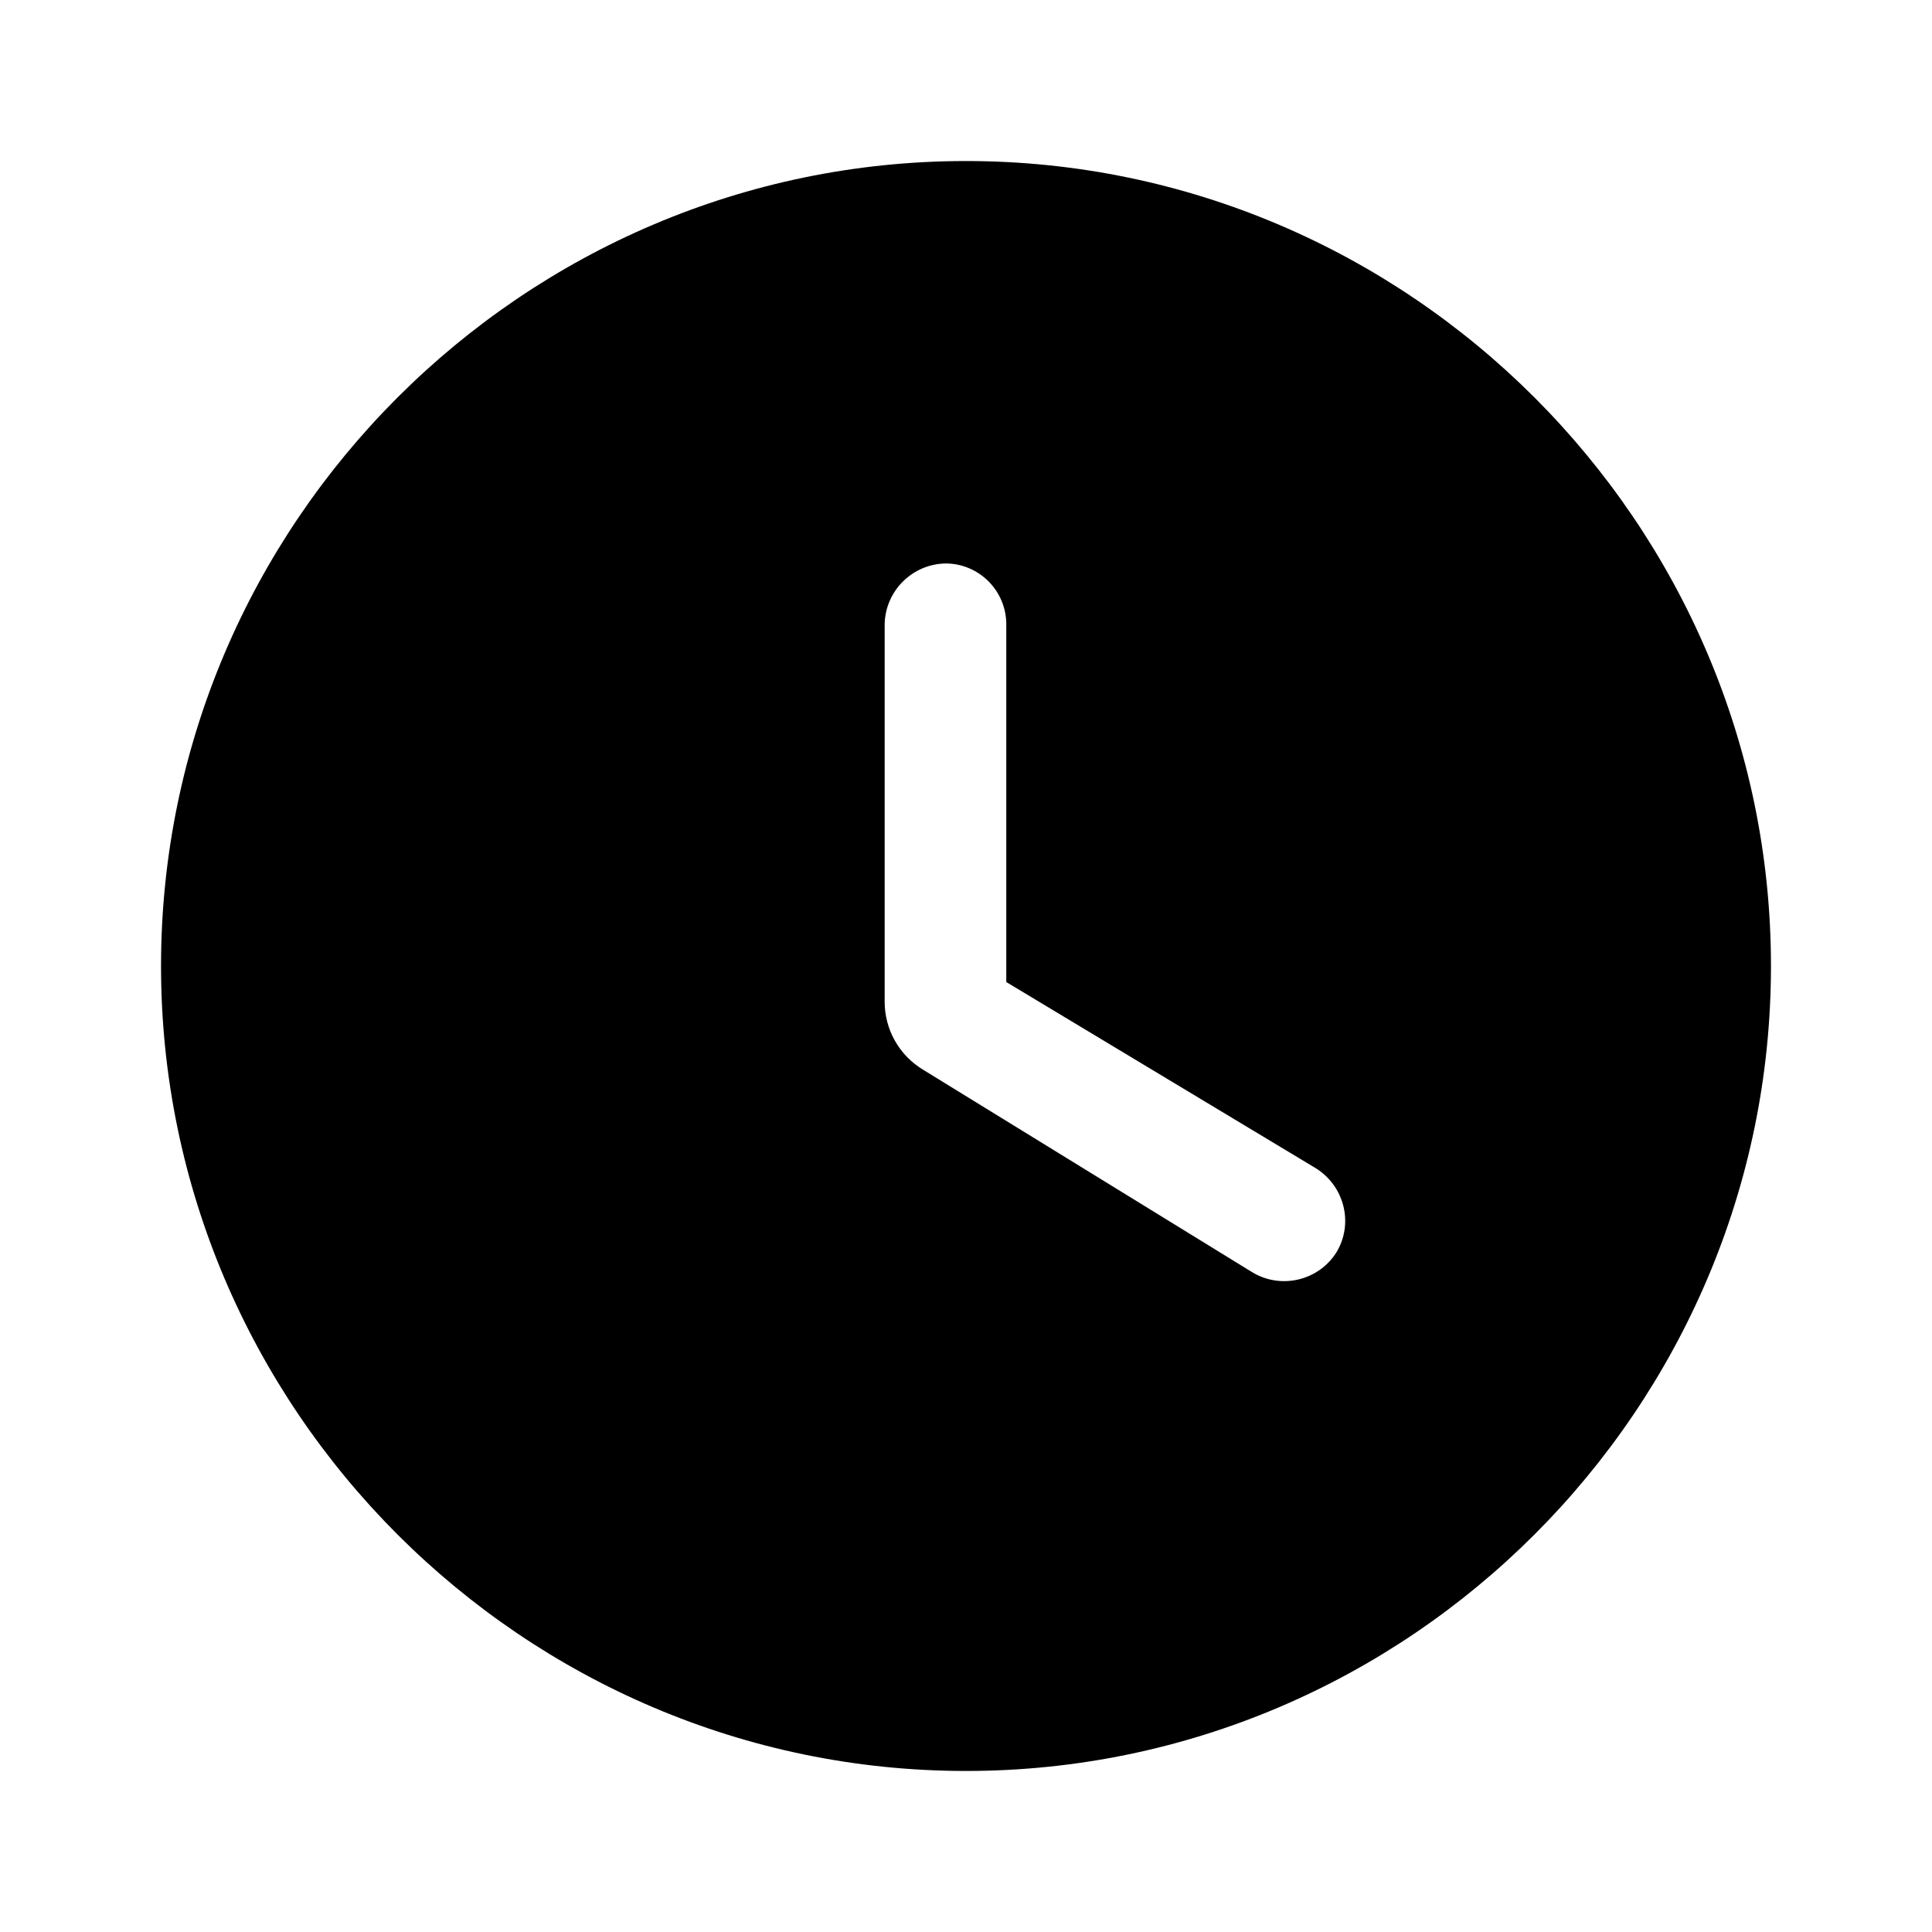
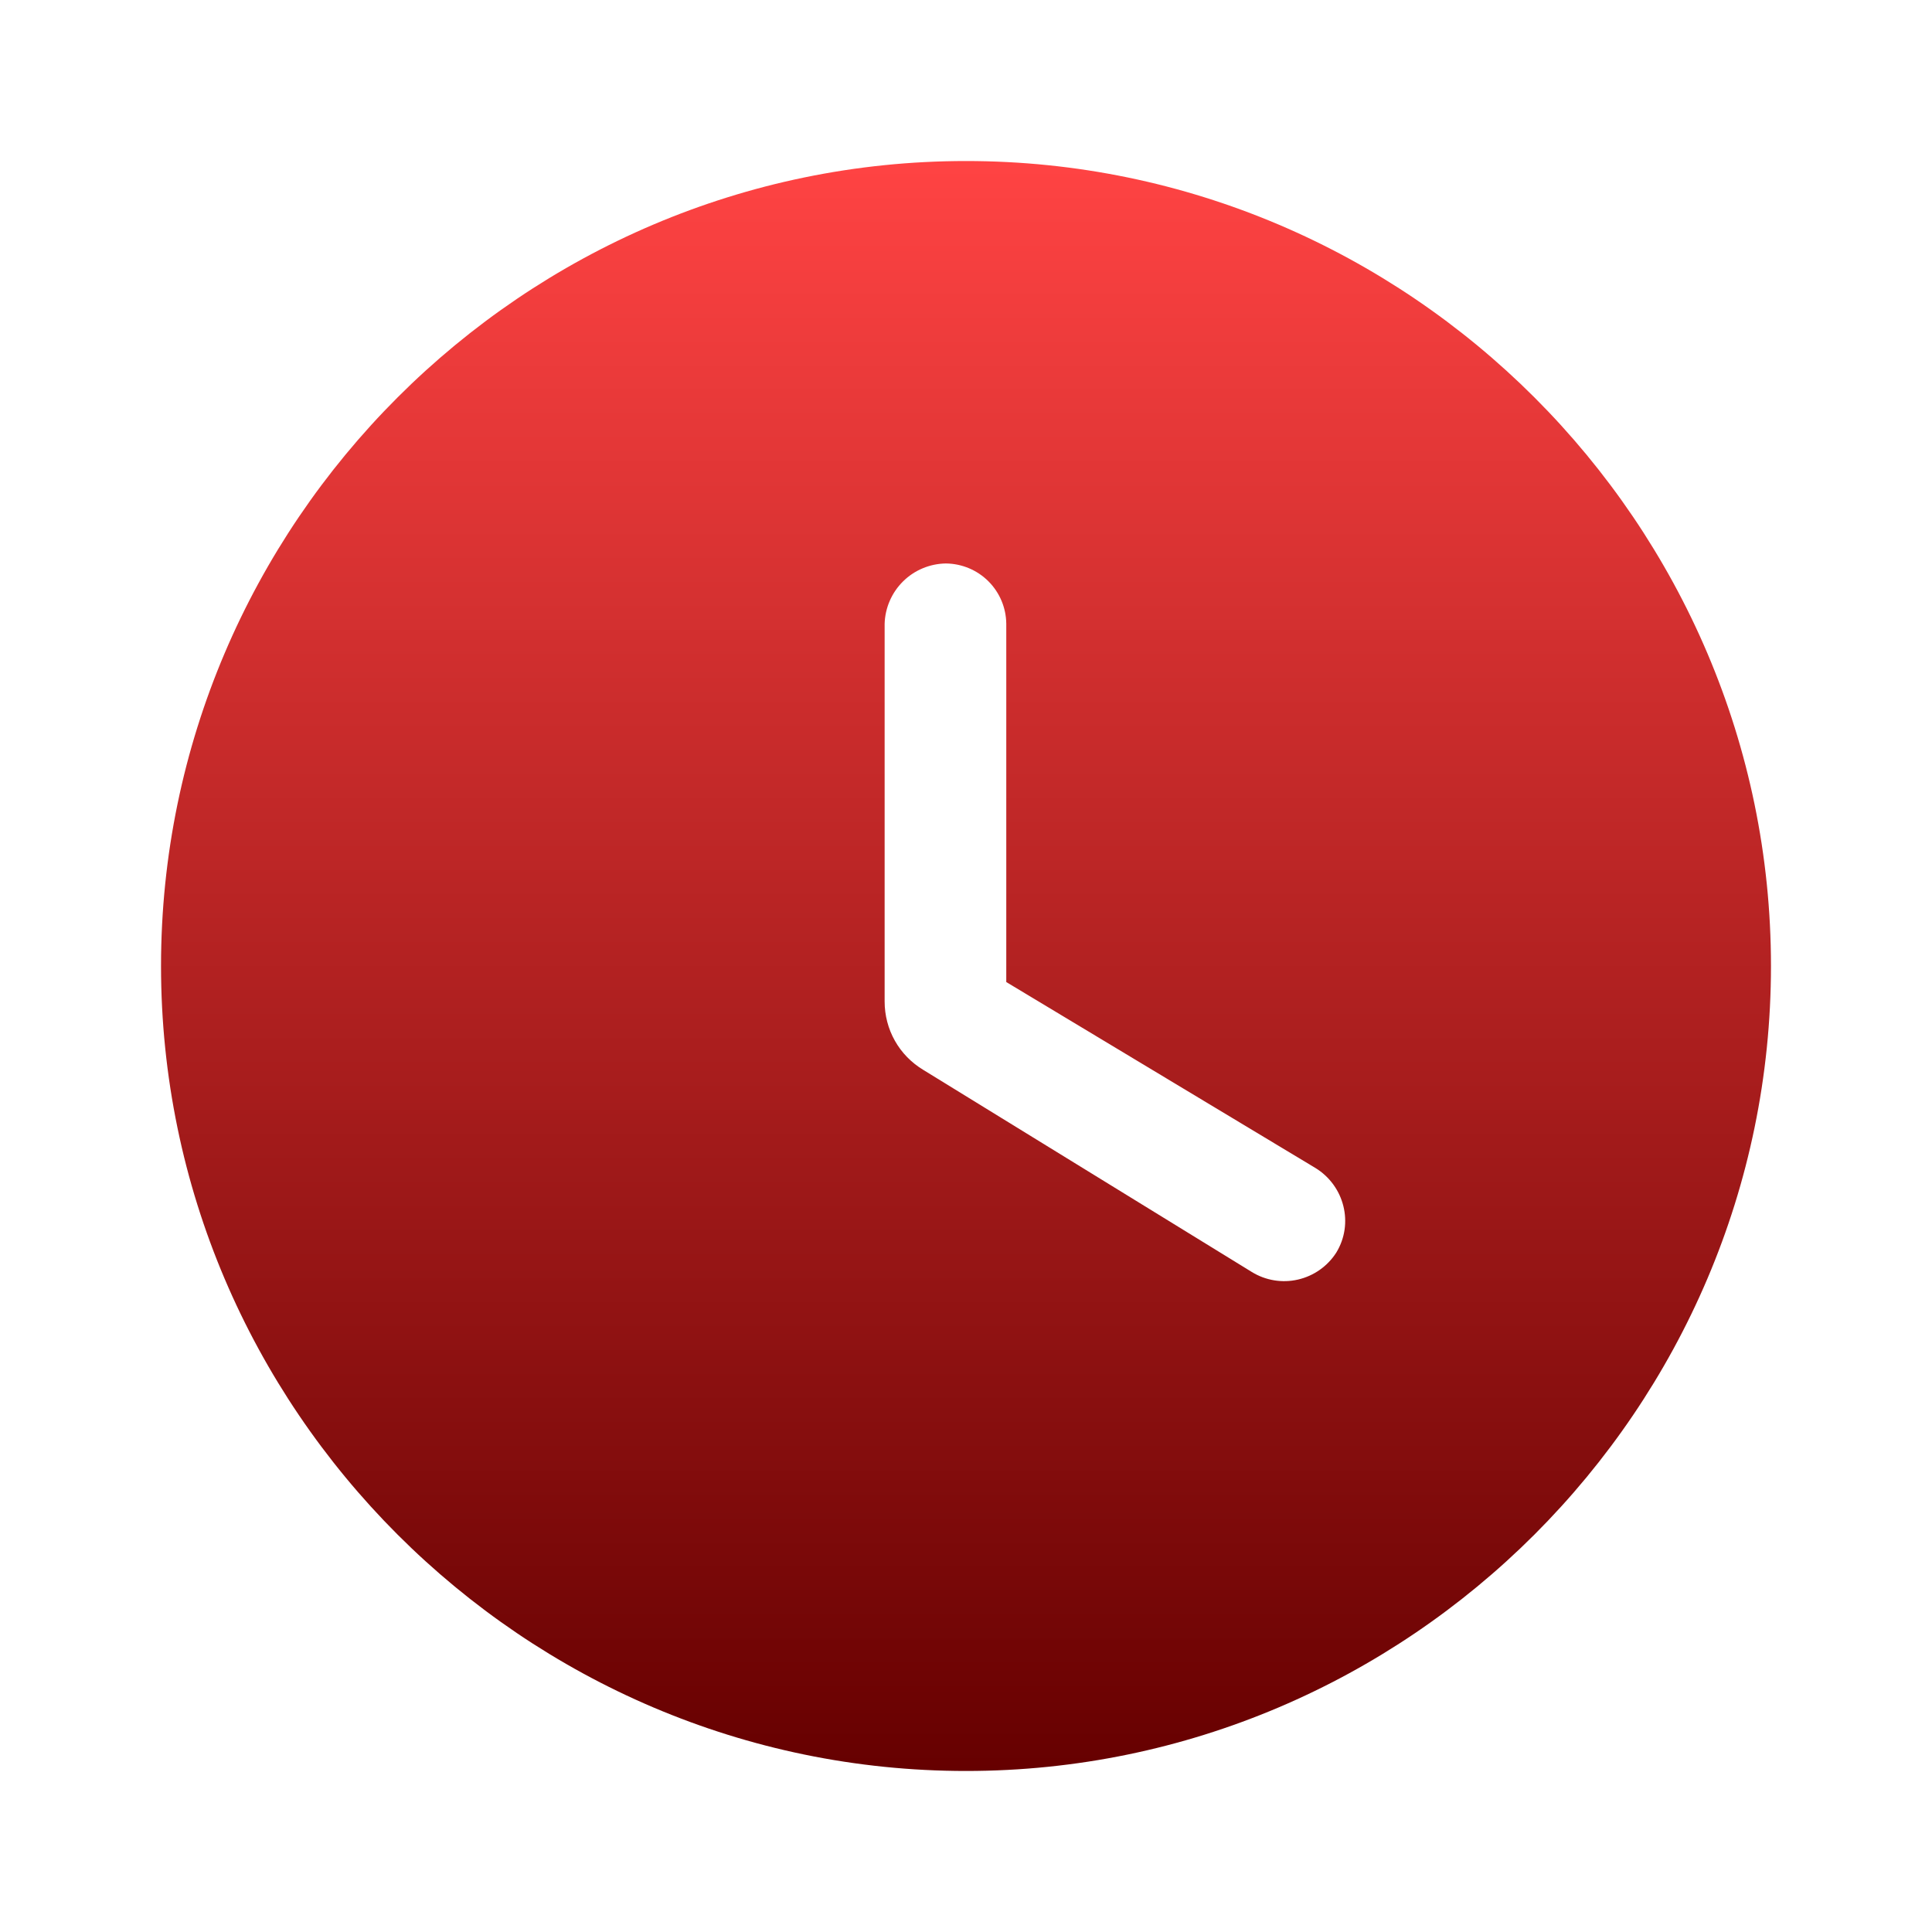
- <svg xmlns="http://www.w3.org/2000/svg" width="20" height="20" fill="none">
-   <path d="M10 1.667c-4.583 0-8.333 3.75-8.333 8.333s3.75 8.333 8.333 8.333 8.333-3.75 8.333-8.333S14.583 1.667 10 1.667zm2.958 11.5l-3.4-2.092a.821.821 0 01-.4-.708V6.458a.642.642 0 01.634-.625.63.63 0 01.625.625v3.708l3.2 1.925c.3.184.4.575.216.876a.64.64 0 01-.875.2z" fill="#000" />
+ <svg xmlns="http://www.w3.org/2000/svg" width="26" height="26" viewBox="0 0 26 26" fill="none">
+   <path d="M13 2.167C7.042 2.167 2.167 7.042 2.167 13C2.167 18.958 7.042 23.833 13 23.833C18.958 23.833 23.833 18.958 23.833 13C23.833 7.042 18.958 2.167 13 2.167ZM16.845 17.117L12.425 14.398C12.266 14.302 12.134 14.168 12.043 14.006C11.952 13.845 11.905 13.662 11.905 13.477V8.395C11.911 8.18 12 7.975 12.154 7.823C12.307 7.672 12.514 7.586 12.729 7.583C12.944 7.585 13.15 7.671 13.302 7.823C13.454 7.975 13.54 8.18 13.542 8.395V13.216L17.702 15.718C18.092 15.957 18.222 16.466 17.983 16.857C17.865 17.041 17.68 17.171 17.467 17.22C17.255 17.269 17.031 17.232 16.845 17.117Z" fill="url(#paint0_linear_55_976)" />
+   <defs>
+     <linearGradient id="paint0_linear_55_976" x1="13" y1="2.167" x2="13" y2="23.833" gradientUnits="userSpaceOnUse">
+       <stop stop-color="#FF4343" />
+       <stop offset="1" stop-color="#660000" />
+     </linearGradient>
+   </defs>
</svg>
